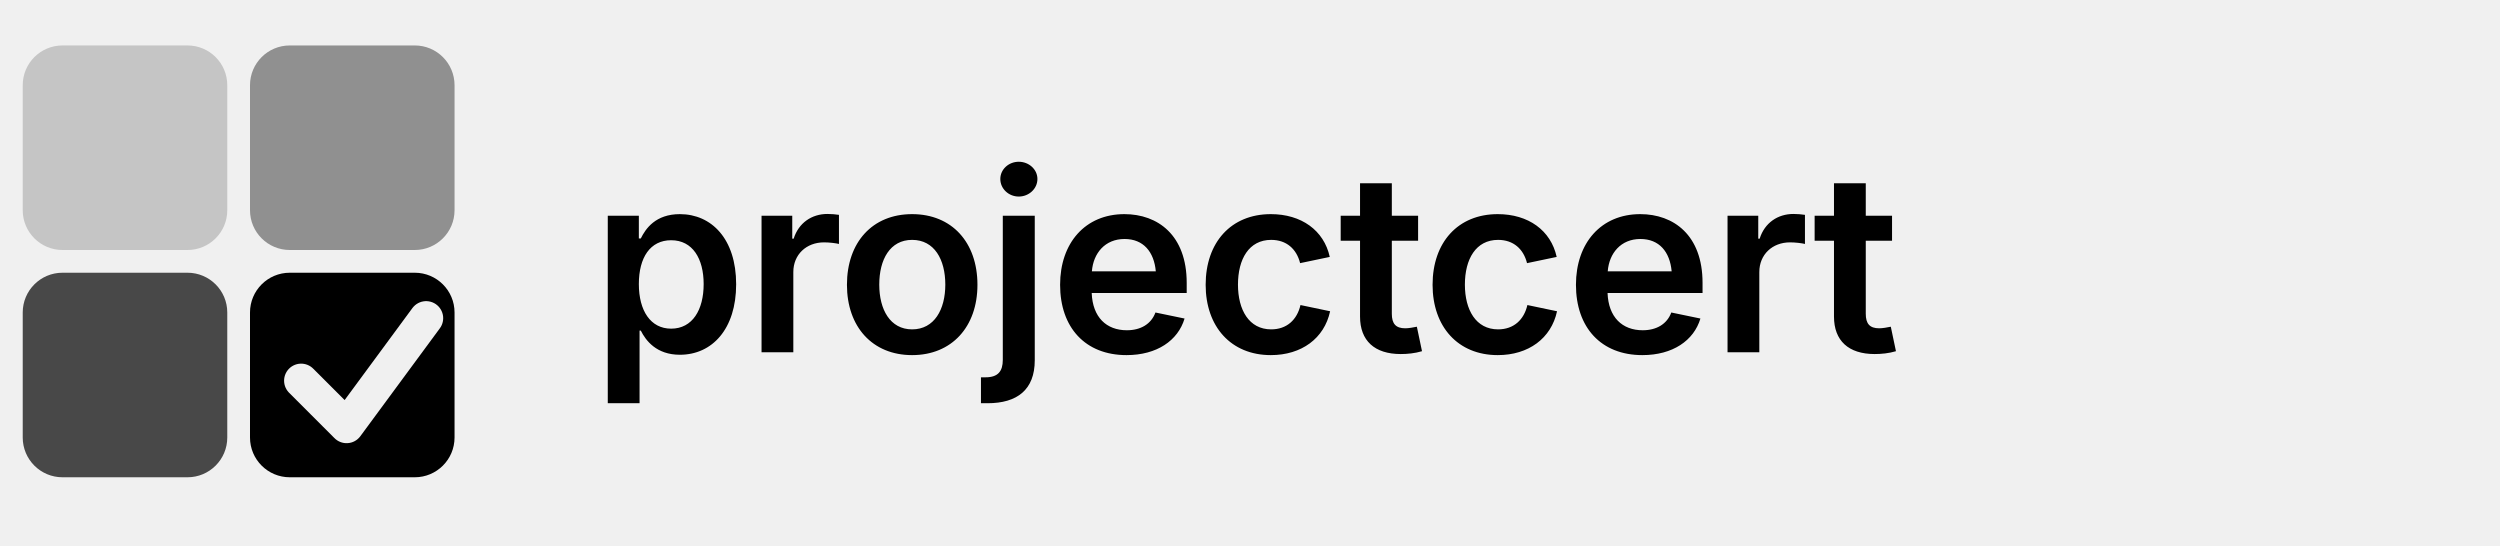
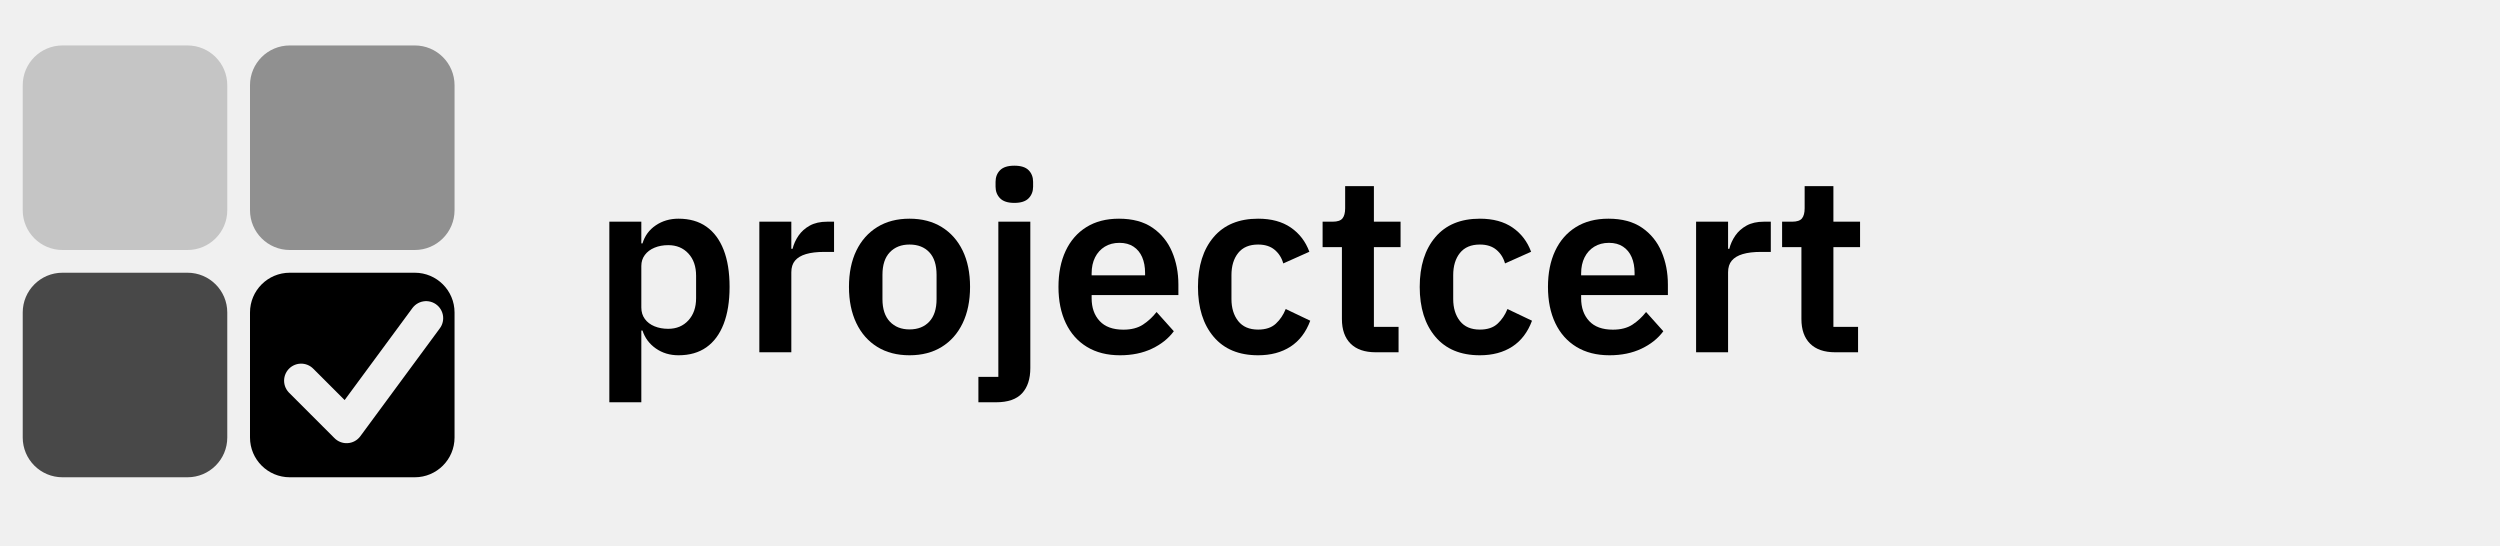
<svg xmlns="http://www.w3.org/2000/svg" viewBox="0 0 220 48" role="img" aria-label="projectcert" fill="currentColor">
  <defs>
    <mask id="pc-check-cutout" maskUnits="userSpaceOnUse">
      <rect width="220" height="48" fill="white" />
      <path d="M26.5 33.5 L30.5 37.5 L37.5 28" fill="none" stroke="black" stroke-width="3" stroke-linecap="round" stroke-linejoin="round" />
    </mask>
  </defs>
  <g mask="url(#pc-check-cutout)">
    <rect x="2" y="4" width="18" height="18" rx="3.5" opacity="0.18" />
    <rect x="22" y="4" width="18" height="18" rx="3.5" opacity="0.40" />
    <rect x="2" y="24" width="18" height="18" rx="3.5" opacity="0.70" />
    <rect x="22" y="24" width="18" height="18" rx="3.5" opacity="1" />
  </g>
-   <text x="52" y="31" font-family="'IBM Plex Sans Variable', 'IBM Plex Sans', ui-sans-serif, system-ui, -apple-system, 'Segoe UI', sans-serif" font-size="22" font-weight="600" letter-spacing="-0.2">projectcert</text>
+   <g transform="translate(52 31)">
+     <path transform="translate(0.000 0) scale(0.022 -0.022)" d="M73.72 -200V522.345H201.661V435.525H206.366Q220.021 481 259.373 507.673Q298.726 534.345 350.316 534.345Q416.726 534.345 461.963 502.403Q507.201 470.46 530.938 409.608Q554.676 348.755 554.676 261.525Q554.676 174.59 530.938 113.237Q507.201 51.885 461.963 19.942Q416.726 -12 350.316 -12Q298.726 -12 259.816 15.173Q220.906 42.345 206.366 86.82H201.661V-200ZM309.28 93.841Q358.95 93.841 389.842 127.528Q420.734 161.215 420.734 216.115V306.23Q420.734 361.835 389.842 395.17Q358.95 428.504 309.28 428.504Q278.92 428.504 254.413 418.324Q229.906 408.144 215.783 389.317Q201.661 370.49 201.661 345.015V179.1Q201.661 152.445 215.783 133.176Q229.906 113.906 254.413 103.873Q278.92 93.841 309.28 93.841Z" />
+     <path transform="translate(13.200 0) scale(0.022 -0.022)" d="M201.661 0H73.72V522.345H201.661V413.95H206.661Q213.546 441.77 230.431 466.442Q247.316 491.115 275.553 506.73Q303.791 522.345 345.086 522.345H372.561V401.454H332.611Q289.611 401.454 260.373 392.774Q231.136 384.094 216.398 366.504Q201.661 348.914 201.661 319.684Z" />
+     <path transform="translate(21.846 0) scale(0.022 -0.022)" d="M281.41 -12Q206.77 -12 152.507 21.5Q98.245 55 68.745 116.558Q39.245 178.115 39.245 261.525Q39.245 345.64 68.745 406.493Q98.245 467.345 152.507 500.845Q206.77 534.345 281.41 534.345Q356.05 534.345 410.313 500.845Q464.575 467.345 494.075 406.493Q523.575 345.64 523.575 261.525Q523.575 178.115 494.075 116.558Q464.575 55 410.313 21.5Q356.05 -12 281.41 -12ZM281.41 91.431Q331.605 91.431 360.619 122.618Q389.634 153.805 389.634 212.54V309.805Q389.634 369.245 360.619 400.08Q331.605 430.914 281.41 430.914Q232.215 430.914 202.701 400.08Q173.186 369.245 173.186 309.805V212.54Q173.186 153.805 202.701 122.618Q232.215 91.431 281.41 91.431Z" />
+     <path transform="translate(34.232 0) scale(0.022 -0.022)" d="M73.72 -98.274V522.345H201.661V-63.08Q201.661 -128.065 168.668 -164.032Q135.676 -200 64.28 -200H-6.05V-98.274ZM137.69 597.519Q98.59 597.519 80.597 616.012Q62.605 634.504 62.605 662.26V681.605Q62.605 710.065 80.597 728.205Q98.59 746.345 137.69 746.345Q177.086 746.345 194.931 728.205Q212.776 710.065 212.776 681.605V662.26Q212.776 634.504 194.931 616.012Q177.086 597.519 137.69 597.519Z" />
+     <path transform="translate(40.282 0) scale(0.022 -0.022)" d="M285.345 -12Q208.295 -12 153.122 21.5Q97.95 55 68.597 116.558Q39.245 178.115 39.245 261.525Q39.245 344.23 67.892 405.435Q96.54 466.64 150.655 500.493Q204.77 534.345 281.115 534.345Q362.805 534.345 415.273 498.32Q467.74 462.295 493.33 402.475Q518.92 342.655 518.92 271.065V228.835H171.891V216.115Q171.891 159.69 203.931 125.061Q235.971 90.431 298.805 90.431Q346.395 90.431 377.255 110.611Q408.115 130.791 431.64 161.1L500.625 84.144Q468.575 40.605 413.108 14.302Q357.64 -12 285.345 -12ZM283.23 437.734Q249.395 437.734 224.356 422.317Q199.316 406.9 185.603 379.507Q171.891 352.115 171.891 315.575V307.87H385.684V317.46Q385.684 353.59 373.972 380.54Q362.26 407.49 339.367 422.612Q316.475 437.734 283.23 437.734Z" />
+     <path transform="translate(52.558 0) scale(0.022 -0.022)" d="M279.82 -12Q164.475 -12 101.86 62.058Q39.245 136.115 39.245 261.525Q39.245 386.935 101.86 460.64Q164.475 534.345 279.82 534.345Q358.935 534.345 410.518 498.935Q462.1 463.525 484.805 402.065L380.439 355.375Q371.375 388.324 346.277 409.619Q321.18 430.914 279.82 430.914Q227.151 430.914 200.168 397.285Q173.186 363.655 173.186 308.345V213.295Q173.186 158.985 200.168 124.856Q227.151 90.726 279.82 90.726Q325.295 90.726 350.777 114.431Q376.26 138.136 390.209 172.971L488.395 126.215Q462.69 57.115 409.313 22.558Q355.935 -12 279.82 -12Z" />
+     <path transform="translate(63.844 0) scale(0.022 -0.022)" d="M328.611 0H237.071Q171.395 0 136.705 34.575Q102.015 69.151 102.015 132.941V420.619H24.77V522.345H65.015Q93.866 522.345 104.408 535.665Q114.95 548.985 114.95 575.69V664.64H229.956V522.345H336.611V420.619H229.956V101.726H328.611Z" />
+     <path transform="translate(72.072 0) scale(0.022 -0.022)" d="M279.82 -12Q164.475 -12 101.86 62.058Q39.245 136.115 39.245 261.525Q39.245 386.935 101.86 460.64Q164.475 534.345 279.82 534.345Q358.935 534.345 410.518 498.935Q462.1 463.525 484.805 402.065L380.439 355.375Q371.375 388.324 346.277 409.619Q321.18 430.914 279.82 430.914Q227.151 430.914 200.168 397.285Q173.186 363.655 173.186 308.345V213.295Q173.186 158.985 200.168 124.856Q227.151 90.726 279.82 90.726Q325.295 90.726 350.777 114.431Q376.26 138.136 390.209 172.971L488.395 126.215Q462.69 57.115 409.313 22.558Q355.935 -12 279.82 -12Z" />
+     <path transform="translate(83.358 0) scale(0.022 -0.022)" d="M285.345 -12Q208.295 -12 153.122 21.5Q97.95 55 68.597 116.558Q39.245 178.115 39.245 261.525Q39.245 344.23 67.892 405.435Q96.54 466.64 150.655 500.493Q204.77 534.345 281.115 534.345Q362.805 534.345 415.273 498.32Q467.74 462.295 493.33 402.475Q518.92 342.655 518.92 271.065V228.835H171.891V216.115Q171.891 159.69 203.931 125.061Q235.971 90.431 298.805 90.431Q346.395 90.431 377.255 110.611Q408.115 130.791 431.64 161.1L500.625 84.144Q468.575 40.605 413.108 14.302Q357.64 -12 285.345 -12ZM283.23 437.734Q249.395 437.734 224.356 422.317Q199.316 406.9 185.603 379.507Q171.891 352.115 171.891 315.575V307.87H385.684V317.46Q385.684 353.59 373.972 380.54Q362.26 407.49 339.367 422.612Q316.475 437.734 283.23 437.734Z" />
+     <path transform="translate(95.634 0) scale(0.022 -0.022)" d="M201.661 0H73.72V522.345H201.661V413.95H206.661Q213.546 441.77 230.431 466.442Q247.316 491.115 275.553 506.73Q303.791 522.345 345.086 522.345H372.561V401.454H332.611Q289.611 401.454 260.373 392.774Q231.136 384.094 216.398 366.504Q201.661 348.914 201.661 319.684Z" />
+     <path transform="translate(104.280 0) scale(0.022 -0.022)" d="M328.611 0H237.071Q171.395 0 136.705 34.575Q102.015 69.151 102.015 132.941V420.619H24.77V522.345H65.015Q93.866 522.345 104.408 535.665Q114.95 548.985 114.95 575.69V664.64H229.956V522.345H336.611V420.619H229.956V101.726H328.611Z" />
+   </g>
</svg>
